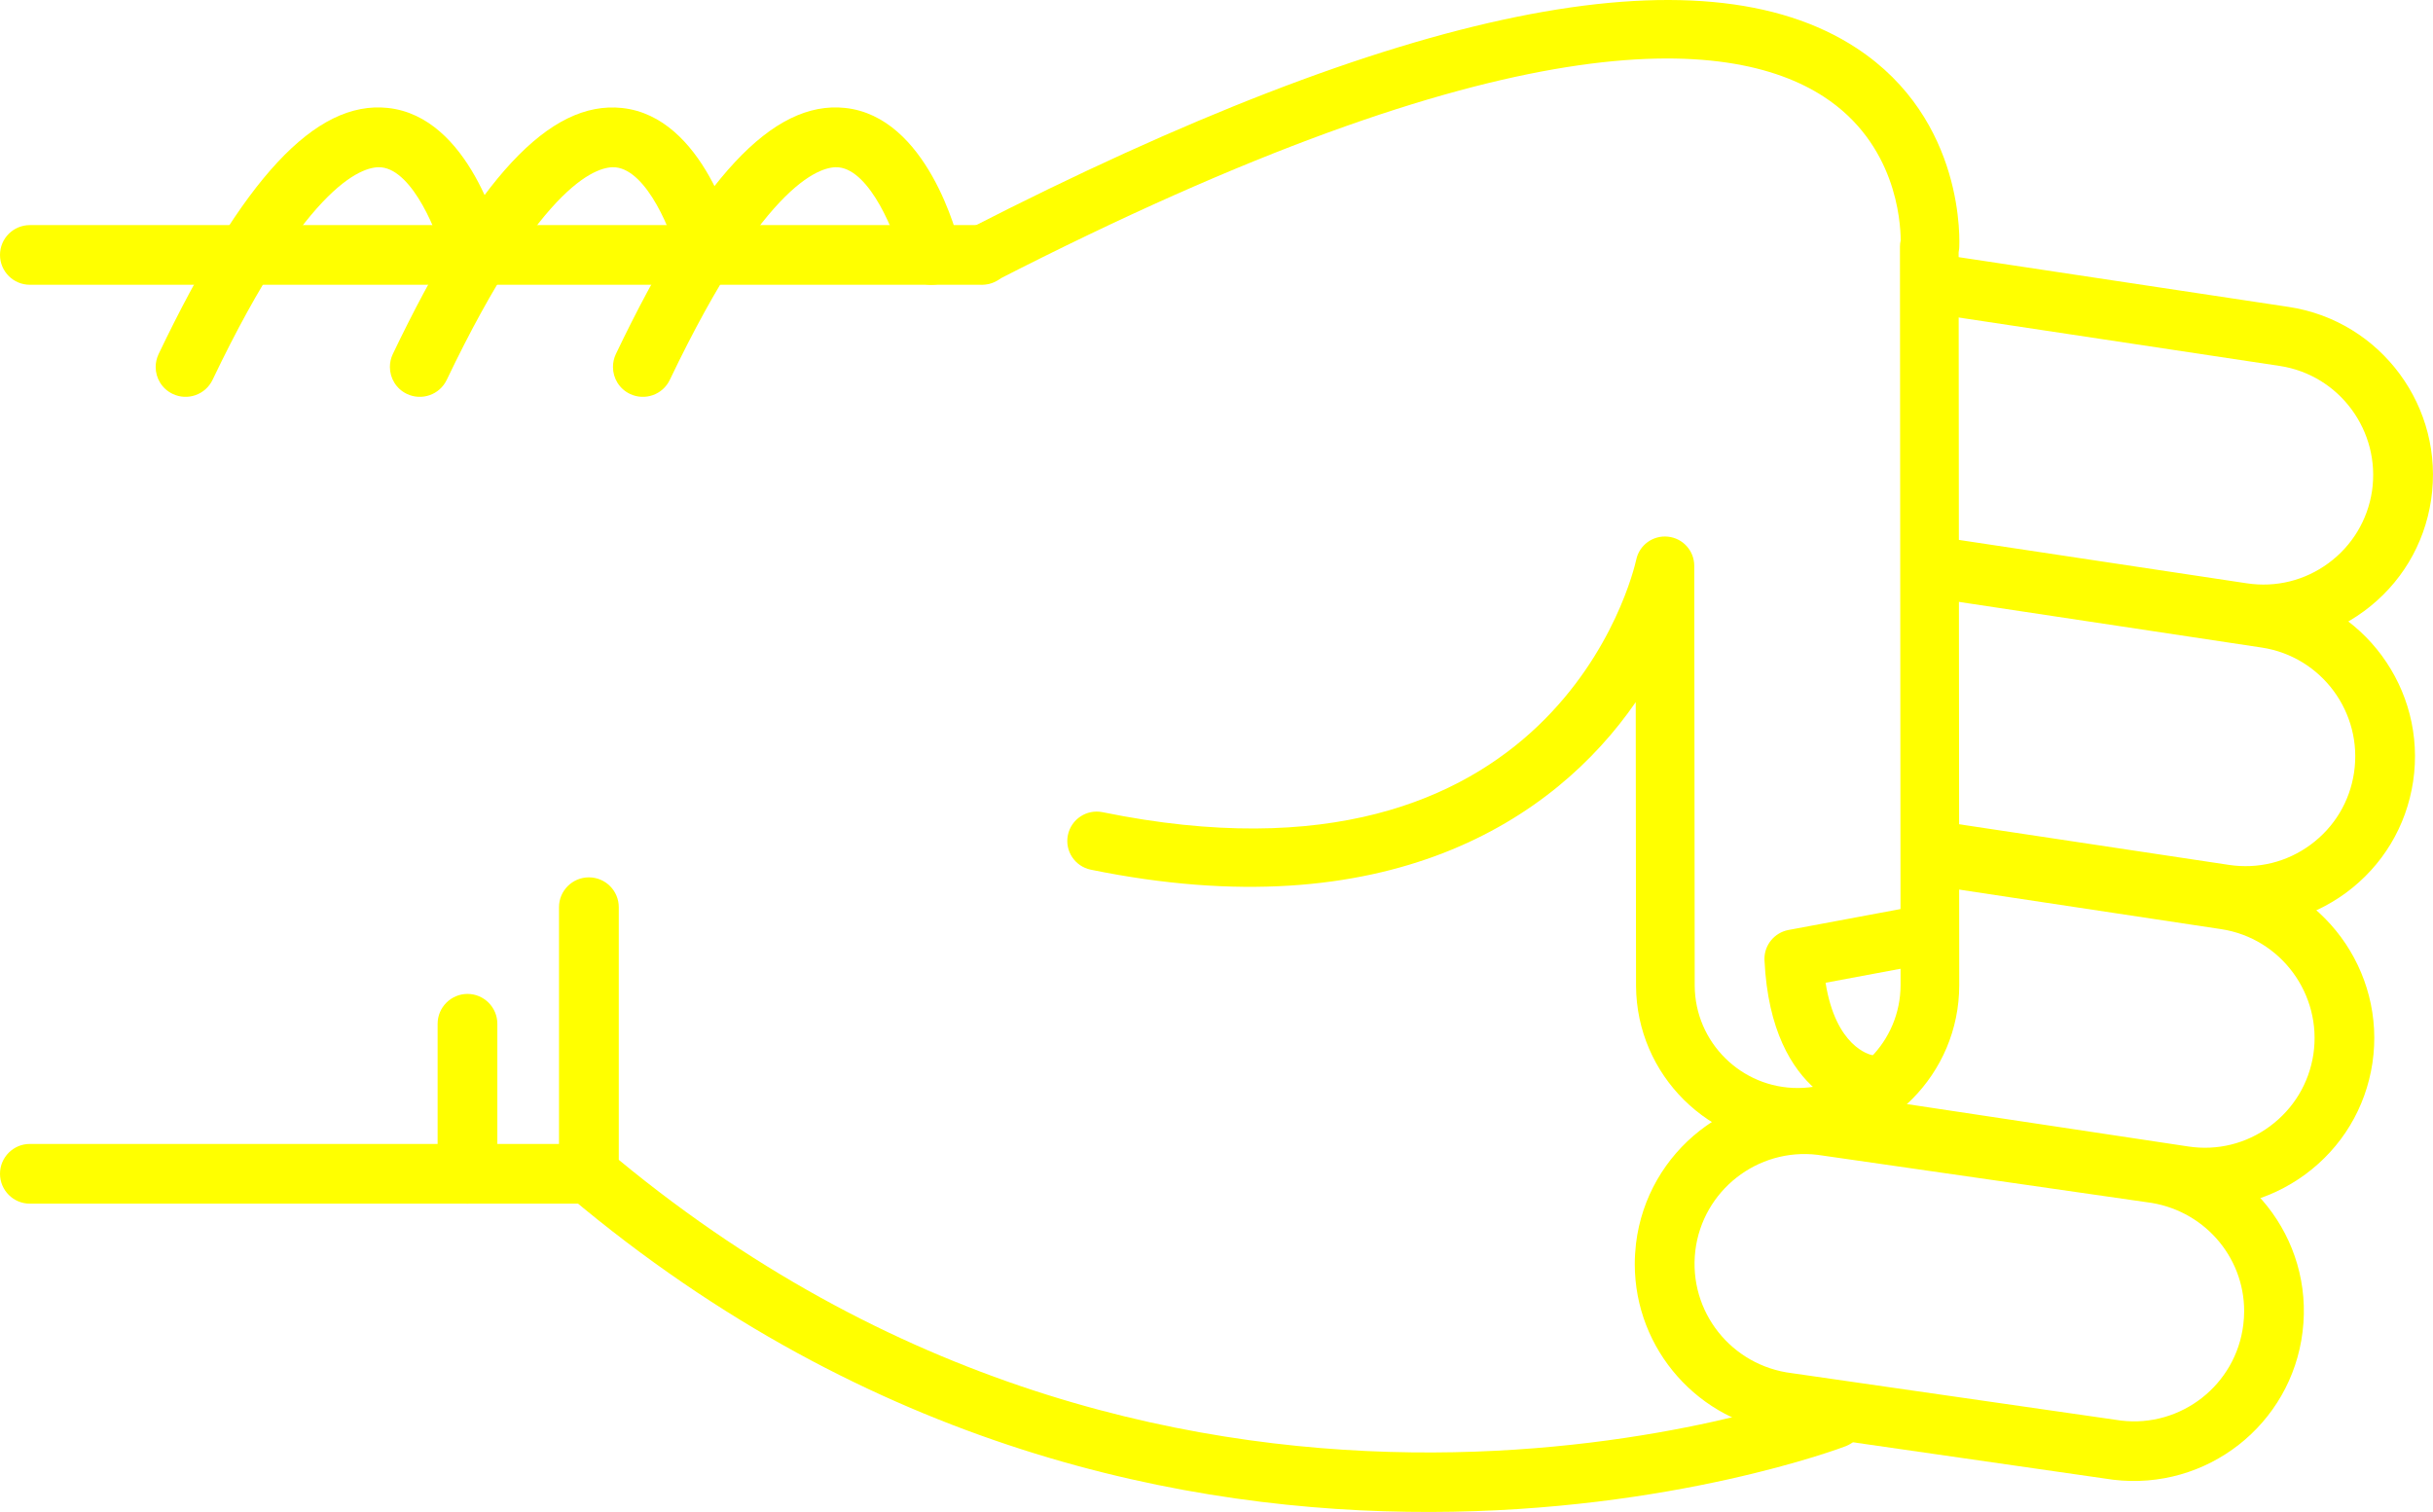
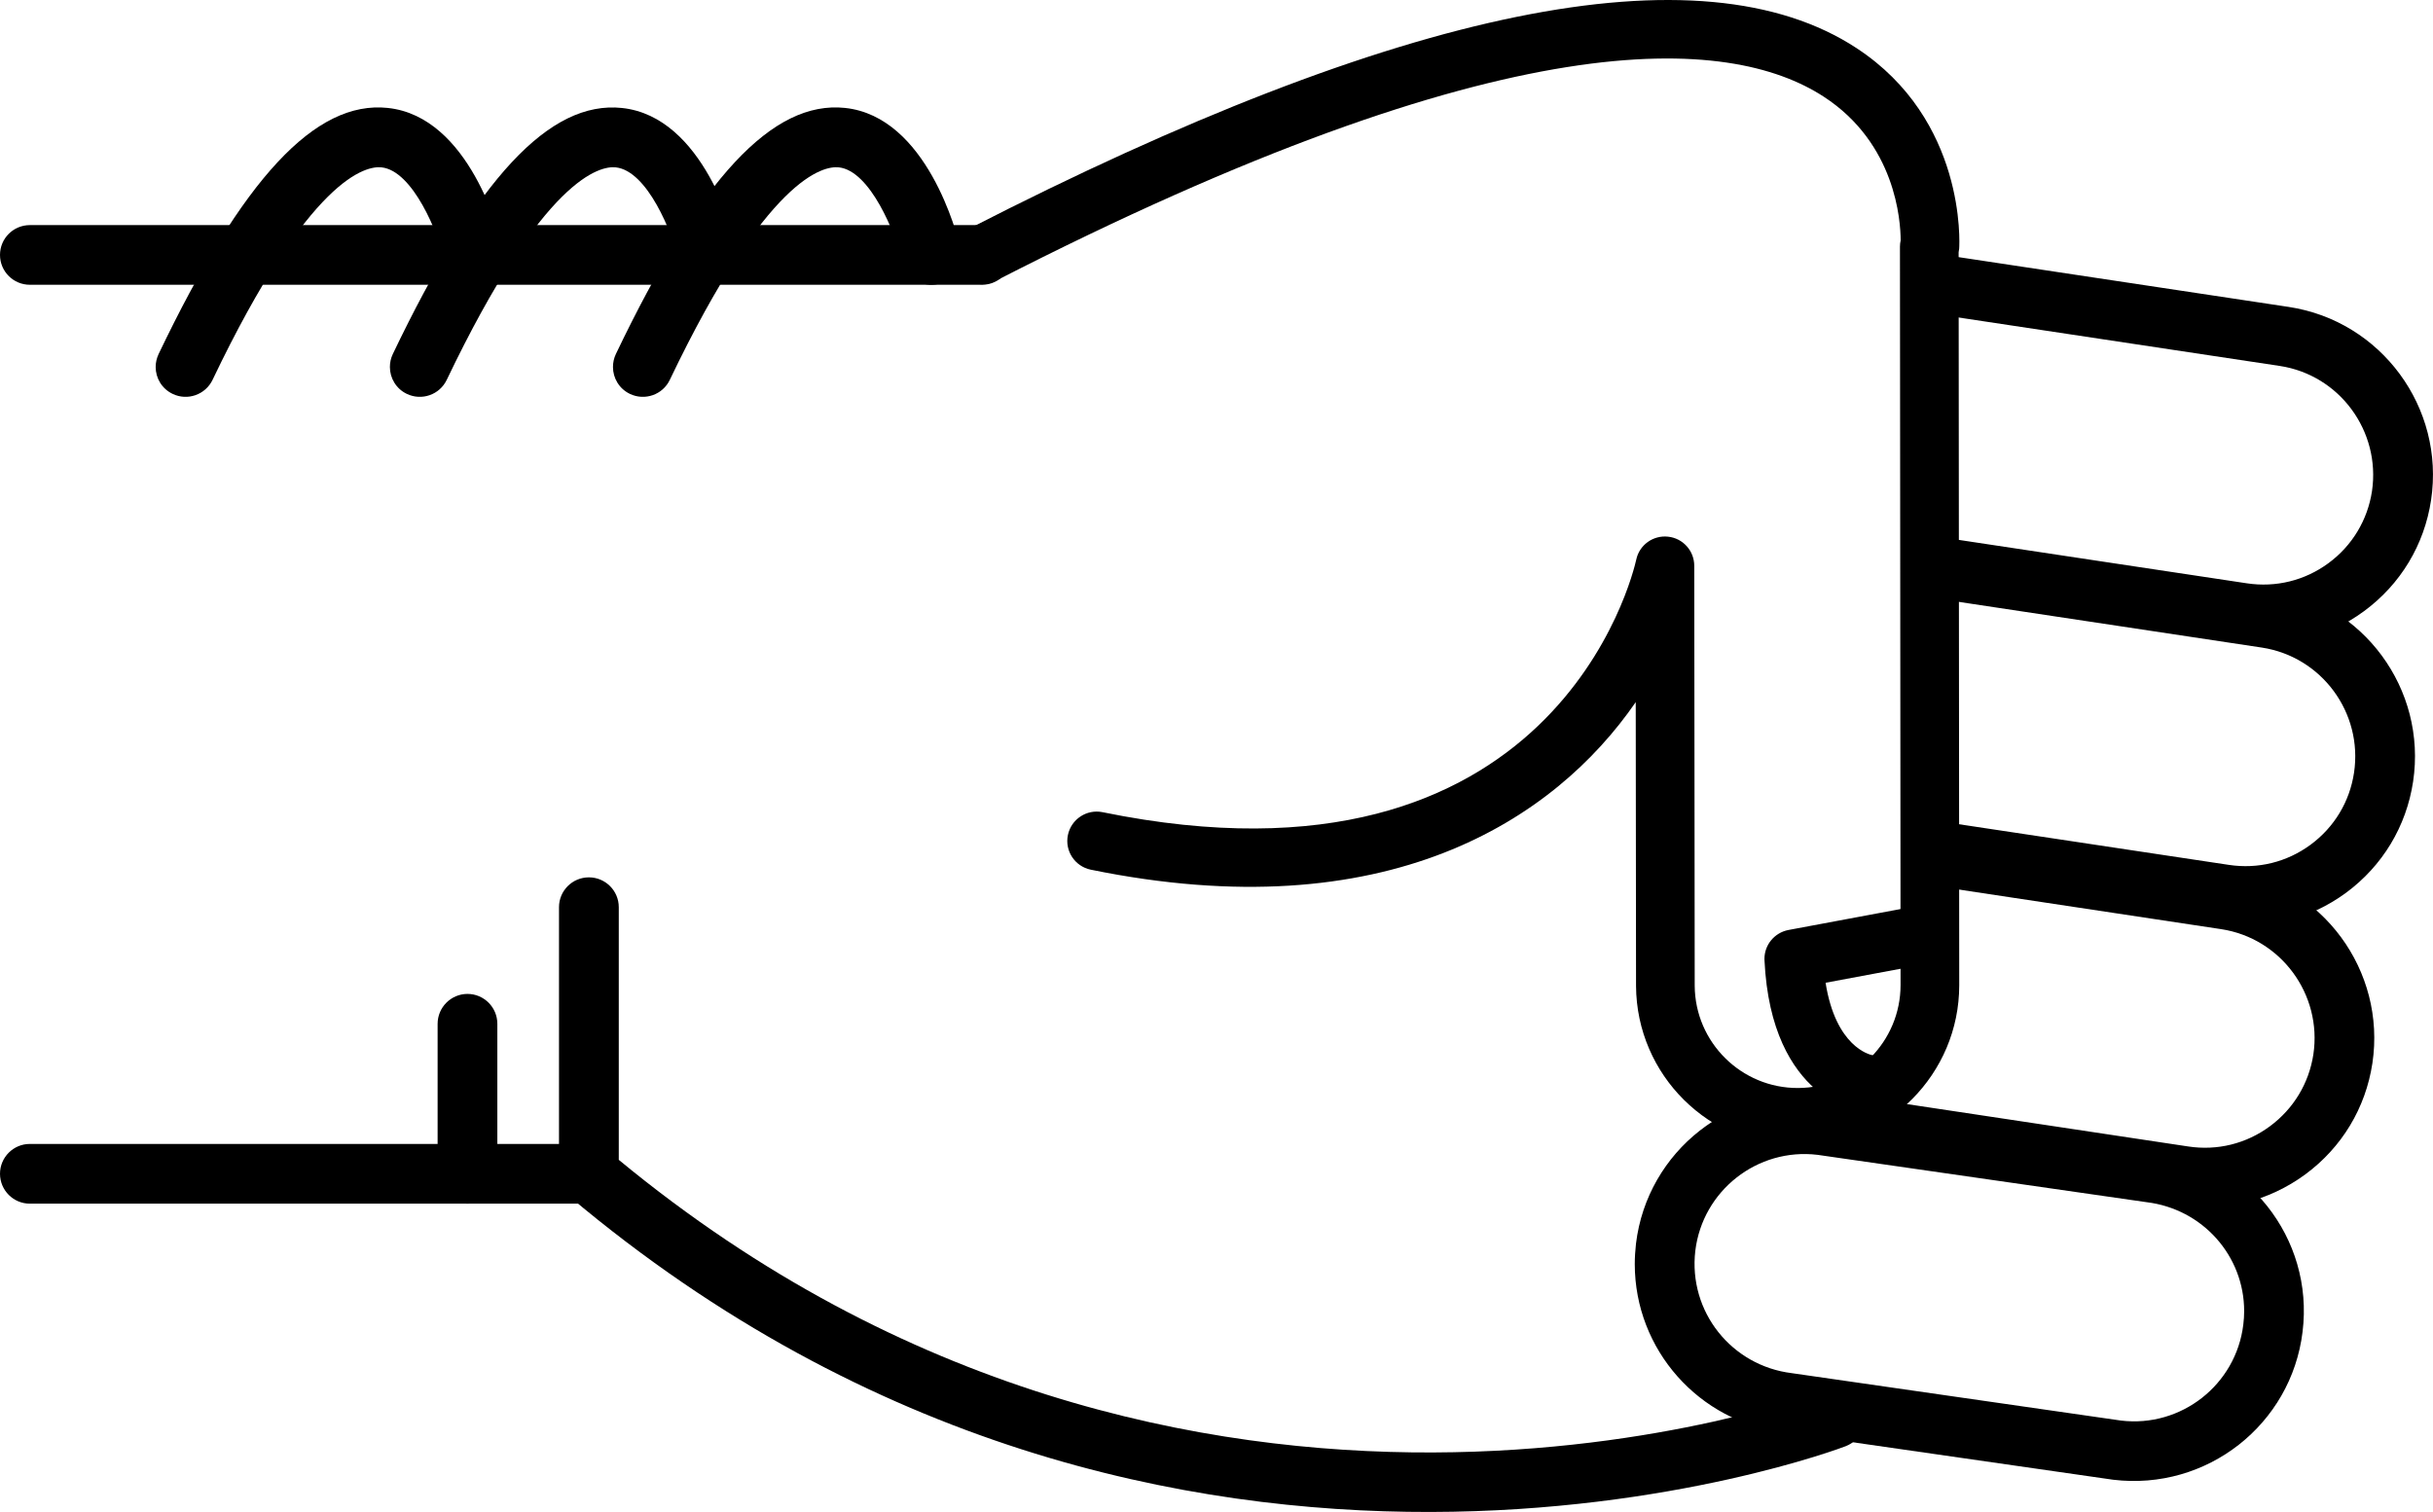
- <svg xmlns="http://www.w3.org/2000/svg" version="1.1" x="0px" y="0px" viewBox="0 0 48.186 29.952" style="fill:yellow" enable-background="new 0 0 100 100" xml:space="preserve" id="svg2" width="48.186" height="29.952">
+ <svg xmlns="http://www.w3.org/2000/svg" version="1.1" x="0px" y="0px" viewBox="0 0 48.186 29.952" style="fill:undefined" enable-background="new 0 0 100 100" xml:space="preserve" id="svg2" width="48.186" height="29.952">
  <defs id="defs32" />
  <g id="g3362" transform="matrix(0,-1,-1,0,95,64.51218)">
-     <path id="path4" d="m 46.541,83.929 -5.281,0 c -0.176,0 -0.34,-0.077 -0.453,-0.211 -10.014,-11.892 -4.996,-25.141 -4.943,-25.274 0.118,-0.304 0.46,-0.454 0.766,-0.335 0.304,0.119 0.453,0.462 0.336,0.766 -0.05,0.125 -4.745,12.585 4.57,23.87 l 5.005,0 c 0.326,0 0.591,0.265 0.591,0.592 0,0.327 -0.265,0.592 -0.591,0.592 z" style="fill:yellow" />
-     <path id="path6" d="m 57.242,82.86 c -0.221,0 -0.432,-0.124 -0.533,-0.336 -0.141,-0.295 -0.017,-0.648 0.277,-0.789 4.033,-1.927 4.243,-3.049 4.211,-3.347 -0.066,-0.625 -1.313,-1.127 -1.872,-1.26 -0.317,-0.075 -0.515,-0.395 -0.438,-0.712 0.075,-0.318 0.395,-0.513 0.712,-0.438 0.267,0.063 2.603,0.665 2.775,2.285 0.153,1.434 -1.396,2.876 -4.876,4.54 -0.083,0.039 -0.17,0.057 -0.256,0.057 z" style="fill:yellow" />
-     <path id="path8" d="m 59.462,95 c -0.327,0 -0.591,-0.265 -0.591,-0.591 l 0,-18.858 c 0,-0.327 0.264,-0.592 0.591,-0.592 0.327,0 0.591,0.265 0.591,0.592 l 0,18.857 c 0,0.327 -0.264,0.592 -0.591,0.592 z" style="fill:yellow" />
-     <path id="path10" d="m 41.26,95 c -0.327,0 -0.592,-0.265 -0.592,-0.591 l 0,-11.072 c 0,-0.327 0.265,-0.592 0.592,-0.592 0.326,0 0.591,0.265 0.591,0.592 l 0,11.072 C 41.851,94.735 41.586,95 41.26,95 Z" style="fill:yellow" />
-     <path id="path12" d="m 44.23,86.333 -2.97,0 c -0.327,0 -0.592,-0.265 -0.592,-0.591 0,-0.327 0.265,-0.592 0.592,-0.592 l 2.971,0 c 0.326,0 0.592,0.265 0.592,0.592 -10e-4,0.326 -0.266,0.591 -0.593,0.591 z" style="fill:yellow" />
-     <path id="path14" d="m 57.242,87.278 c -0.221,0 -0.432,-0.124 -0.533,-0.336 -0.141,-0.295 -0.017,-0.648 0.277,-0.789 4.031,-1.927 4.242,-3.048 4.211,-3.346 -0.065,-0.627 -1.29,-1.121 -1.873,-1.261 -0.317,-0.076 -0.514,-0.396 -0.438,-0.713 0.076,-0.317 0.394,-0.514 0.712,-0.437 0.267,0.062 2.603,0.664 2.775,2.285 0.153,1.434 -1.396,2.876 -4.876,4.54 -0.082,0.039 -0.169,0.057 -0.255,0.057 z" style="fill:yellow" />
-     <path id="path16" d="m 57.242,91.917 c -0.221,0 -0.432,-0.124 -0.533,-0.337 -0.141,-0.294 -0.017,-0.647 0.277,-0.789 4.033,-1.927 4.243,-3.048 4.211,-3.346 -0.066,-0.626 -1.313,-1.127 -1.872,-1.26 -0.317,-0.075 -0.515,-0.394 -0.438,-0.711 0.075,-0.318 0.395,-0.514 0.712,-0.439 0.267,0.063 2.603,0.664 2.775,2.285 0.153,1.433 -1.396,2.875 -4.876,4.539 -0.083,0.039 -0.17,0.058 -0.256,0.058 z" style="fill:yellow" />
-     <path id="path18" d="m 39.471,62.623 c -1.696,0 -3.129,-1.271 -3.334,-2.957 l -0.938,-6.517 c -0.224,-1.853 1.092,-3.53 2.932,-3.752 1.861,-0.229 3.519,1.112 3.738,2.932 l 0.939,6.518 c 0.223,1.854 -1.093,3.53 -2.932,3.752 -0.136,0.015 -0.272,0.024 -0.405,0.024 z M 38.538,50.554 c -0.088,0 -0.177,0.006 -0.266,0.017 -1.192,0.144 -2.044,1.231 -1.901,2.423 l 0.939,6.517 c 0.145,1.193 1.217,2.055 2.425,1.913 1.191,-0.144 2.044,-1.23 1.9,-2.422 l -0.938,-6.517 c -0.134,-1.107 -1.061,-1.931 -2.159,-1.931 z" style="fill:yellow" />
-     <path id="path20" d="m 42.346,59.849 c -0.287,0 -0.539,-0.21 -0.583,-0.503 L 40.631,51.84 c -0.135,-0.887 0.085,-1.773 0.617,-2.497 0.533,-0.723 1.314,-1.195 2.203,-1.329 1.83,-0.273 3.548,0.989 3.824,2.819 l 0.851,5.637 c 0.049,0.323 -0.173,0.624 -0.497,0.673 -0.322,0.049 -0.624,-0.174 -0.672,-0.497 L 46.106,51.01 c -0.18,-1.186 -1.294,-2.003 -2.479,-1.827 -0.574,0.087 -1.08,0.393 -1.426,0.861 -0.346,0.469 -0.488,1.043 -0.4,1.618 l 1.131,7.506 c 0.049,0.324 -0.174,0.625 -0.496,0.673 -0.031,0.006 -0.061,0.008 -0.09,0.008 z" style="fill:yellow" />
-     <path id="path22" d="m 47.63,57.087 c -0.288,0 -0.54,-0.21 -0.584,-0.503 l -0.837,-5.55 c -0.134,-0.887 0.086,-1.773 0.617,-2.497 0.533,-0.723 1.315,-1.195 2.203,-1.329 1.832,-0.275 3.548,0.989 3.825,2.82 l 0.941,6.246 c 0.049,0.323 -0.173,0.624 -0.497,0.673 -0.323,0.048 -0.623,-0.174 -0.672,-0.497 l -0.942,-6.245 c -0.18,-1.186 -1.292,-2.005 -2.479,-1.827 -0.574,0.086 -1.081,0.392 -1.426,0.86 -0.346,0.469 -0.487,1.043 -0.4,1.618 l 0.836,5.55 c 0.049,0.323 -0.173,0.624 -0.496,0.673 -0.03,0.005 -0.06,0.008 -0.089,0.008 z" style="fill:yellow" />
-     <path id="path24" d="m 58.863,57.087 c -0.287,0 -0.539,-0.21 -0.584,-0.503 l -1.016,-6.735 c -0.18,-1.186 -1.293,-2.001 -2.479,-1.827 -0.574,0.087 -1.082,0.393 -1.427,0.861 -0.345,0.468 -0.487,1.042 -0.4,1.618 l 0.888,5.891 c 0.049,0.323 -0.174,0.624 -0.496,0.673 -0.323,0.05 -0.625,-0.174 -0.674,-0.497 l -0.887,-5.891 c -0.135,-0.887 0.084,-1.773 0.617,-2.497 0.532,-0.723 1.314,-1.195 2.202,-1.328 1.831,-0.275 3.548,0.989 3.825,2.819 l 1.016,6.735 c 0.049,0.323 -0.174,0.624 -0.496,0.673 -0.029,0.005 -0.059,0.008 -0.089,0.008 z" style="fill:yellow" />
-     <path id="path26" d="m 59.461,76.132 c -0.089,0 -0.18,-0.021 -0.264,-0.064 -0.286,-0.146 -0.398,-0.497 -0.252,-0.782 5.217,-10.172 4.866,-14.535 3.653,-16.404 -0.927,-1.427 -2.461,-1.524 -2.848,-1.525 -0.04,0.009 -0.081,0.014 -0.123,0.014 -0.001,0 -0.001,0 -0.001,0 L 45.01,57.359 c -0.004,0 -0.007,0 -0.01,0 -1.121,0 -2.035,0.907 -2.041,2.027 -0.006,1.125 0.904,2.044 2.027,2.05 l 8.318,0.009 c 0.297,0 0.547,0.225 0.577,0.521 0.031,0.295 -0.165,0.567 -0.456,0.628 -0.279,0.062 -6.836,1.606 -5.002,10.57 0.064,0.314 -0.139,0.621 -0.453,0.686 -0.314,0.065 -0.621,-0.138 -0.686,-0.453 -1.199,-5.856 0.978,-9.179 3.319,-10.793 l -5.622,-0.006 c -1.767,-0.01 -3.195,-1.453 -3.186,-3.218 0.01,-1.758 1.443,-3.183 3.2,-3.183 0.005,0 0.011,0 0.017,0 l 14.502,0.012 c 0.023,-0.005 0.049,-0.008 0.075,-0.011 0.103,-0.007 2.548,-0.136 3.97,2.033 2.025,3.087 0.82,9.004 -3.582,17.585 -0.102,0.201 -0.305,0.316 -0.516,0.316 z" style="fill:yellow" />
-     <path id="path28" d="m 45.516,60.055 c -0.009,0 -0.019,0 -0.027,-10e-4 -2.789,-0.133 -3.023,-1.911 -3.032,-1.987 -0.036,-0.319 0.192,-0.606 0.511,-0.643 0.313,-0.039 0.598,0.185 0.642,0.497 0.011,0.053 0.167,0.722 1.434,0.923 l 0.329,-1.762 c 0.059,-0.315 0.361,-0.526 0.678,-0.465 0.314,0.059 0.523,0.362 0.465,0.678 l -0.427,2.286 c -0.054,0.276 -0.294,0.474 -0.573,0.474 z" style="fill:yellow" />
+     <path id="path4" d="m 46.541,83.929 -5.281,0 c -0.176,0 -0.34,-0.077 -0.453,-0.211 -10.014,-11.892 -4.996,-25.141 -4.943,-25.274 0.118,-0.304 0.46,-0.454 0.766,-0.335 0.304,0.119 0.453,0.462 0.336,0.766 -0.05,0.125 -4.745,12.585 4.57,23.87 l 5.005,0 c 0.326,0 0.591,0.265 0.591,0.592 0,0.327 -0.265,0.592 -0.591,0.592 z" style="fill:undefined" />
+     <path id="path6" d="m 57.242,82.86 c -0.221,0 -0.432,-0.124 -0.533,-0.336 -0.141,-0.295 -0.017,-0.648 0.277,-0.789 4.033,-1.927 4.243,-3.049 4.211,-3.347 -0.066,-0.625 -1.313,-1.127 -1.872,-1.26 -0.317,-0.075 -0.515,-0.395 -0.438,-0.712 0.075,-0.318 0.395,-0.513 0.712,-0.438 0.267,0.063 2.603,0.665 2.775,2.285 0.153,1.434 -1.396,2.876 -4.876,4.54 -0.083,0.039 -0.17,0.057 -0.256,0.057 z" style="fill:undefined" />
+     <path id="path8" d="m 59.462,95 c -0.327,0 -0.591,-0.265 -0.591,-0.591 l 0,-18.858 c 0,-0.327 0.264,-0.592 0.591,-0.592 0.327,0 0.591,0.265 0.591,0.592 l 0,18.857 c 0,0.327 -0.264,0.592 -0.591,0.592 z" style="fill:undefined" />
+     <path id="path10" d="m 41.26,95 c -0.327,0 -0.592,-0.265 -0.592,-0.591 l 0,-11.072 c 0,-0.327 0.265,-0.592 0.592,-0.592 0.326,0 0.591,0.265 0.591,0.592 l 0,11.072 C 41.851,94.735 41.586,95 41.26,95 Z" style="fill:undefined" />
+     <path id="path12" d="m 44.23,86.333 -2.97,0 c -0.327,0 -0.592,-0.265 -0.592,-0.591 0,-0.327 0.265,-0.592 0.592,-0.592 l 2.971,0 c 0.326,0 0.592,0.265 0.592,0.592 -10e-4,0.326 -0.266,0.591 -0.593,0.591 z" style="fill:undefined" />
+     <path id="path14" d="m 57.242,87.278 c -0.221,0 -0.432,-0.124 -0.533,-0.336 -0.141,-0.295 -0.017,-0.648 0.277,-0.789 4.031,-1.927 4.242,-3.048 4.211,-3.346 -0.065,-0.627 -1.29,-1.121 -1.873,-1.261 -0.317,-0.076 -0.514,-0.396 -0.438,-0.713 0.076,-0.317 0.394,-0.514 0.712,-0.437 0.267,0.062 2.603,0.664 2.775,2.285 0.153,1.434 -1.396,2.876 -4.876,4.54 -0.082,0.039 -0.169,0.057 -0.255,0.057 z" style="fill:undefined" />
+     <path id="path16" d="m 57.242,91.917 c -0.221,0 -0.432,-0.124 -0.533,-0.337 -0.141,-0.294 -0.017,-0.647 0.277,-0.789 4.033,-1.927 4.243,-3.048 4.211,-3.346 -0.066,-0.626 -1.313,-1.127 -1.872,-1.26 -0.317,-0.075 -0.515,-0.394 -0.438,-0.711 0.075,-0.318 0.395,-0.514 0.712,-0.439 0.267,0.063 2.603,0.664 2.775,2.285 0.153,1.433 -1.396,2.875 -4.876,4.539 -0.083,0.039 -0.17,0.058 -0.256,0.058 z" style="fill:undefined" />
+     <path id="path18" d="m 39.471,62.623 c -1.696,0 -3.129,-1.271 -3.334,-2.957 l -0.938,-6.517 c -0.224,-1.853 1.092,-3.53 2.932,-3.752 1.861,-0.229 3.519,1.112 3.738,2.932 l 0.939,6.518 c 0.223,1.854 -1.093,3.53 -2.932,3.752 -0.136,0.015 -0.272,0.024 -0.405,0.024 z M 38.538,50.554 c -0.088,0 -0.177,0.006 -0.266,0.017 -1.192,0.144 -2.044,1.231 -1.901,2.423 l 0.939,6.517 c 0.145,1.193 1.217,2.055 2.425,1.913 1.191,-0.144 2.044,-1.23 1.9,-2.422 l -0.938,-6.517 c -0.134,-1.107 -1.061,-1.931 -2.159,-1.931 z" style="fill:undefined" />
+     <path id="path20" d="m 42.346,59.849 c -0.287,0 -0.539,-0.21 -0.583,-0.503 L 40.631,51.84 c -0.135,-0.887 0.085,-1.773 0.617,-2.497 0.533,-0.723 1.314,-1.195 2.203,-1.329 1.83,-0.273 3.548,0.989 3.824,2.819 l 0.851,5.637 c 0.049,0.323 -0.173,0.624 -0.497,0.673 -0.322,0.049 -0.624,-0.174 -0.672,-0.497 L 46.106,51.01 c -0.18,-1.186 -1.294,-2.003 -2.479,-1.827 -0.574,0.087 -1.08,0.393 -1.426,0.861 -0.346,0.469 -0.488,1.043 -0.4,1.618 l 1.131,7.506 c 0.049,0.324 -0.174,0.625 -0.496,0.673 -0.031,0.006 -0.061,0.008 -0.09,0.008 z" style="fill:undefined" />
+     <path id="path22" d="m 47.63,57.087 c -0.288,0 -0.54,-0.21 -0.584,-0.503 l -0.837,-5.55 c -0.134,-0.887 0.086,-1.773 0.617,-2.497 0.533,-0.723 1.315,-1.195 2.203,-1.329 1.832,-0.275 3.548,0.989 3.825,2.82 l 0.941,6.246 c 0.049,0.323 -0.173,0.624 -0.497,0.673 -0.323,0.048 -0.623,-0.174 -0.672,-0.497 l -0.942,-6.245 c -0.18,-1.186 -1.292,-2.005 -2.479,-1.827 -0.574,0.086 -1.081,0.392 -1.426,0.86 -0.346,0.469 -0.487,1.043 -0.4,1.618 l 0.836,5.55 c 0.049,0.323 -0.173,0.624 -0.496,0.673 -0.03,0.005 -0.06,0.008 -0.089,0.008 z" style="fill:undefined" />
+     <path id="path24" d="m 58.863,57.087 c -0.287,0 -0.539,-0.21 -0.584,-0.503 l -1.016,-6.735 c -0.18,-1.186 -1.293,-2.001 -2.479,-1.827 -0.574,0.087 -1.082,0.393 -1.427,0.861 -0.345,0.468 -0.487,1.042 -0.4,1.618 l 0.888,5.891 c 0.049,0.323 -0.174,0.624 -0.496,0.673 -0.323,0.05 -0.625,-0.174 -0.674,-0.497 l -0.887,-5.891 c -0.135,-0.887 0.084,-1.773 0.617,-2.497 0.532,-0.723 1.314,-1.195 2.202,-1.328 1.831,-0.275 3.548,0.989 3.825,2.819 l 1.016,6.735 c 0.049,0.323 -0.174,0.624 -0.496,0.673 -0.029,0.005 -0.059,0.008 -0.089,0.008 z" style="fill:undefined" />
+     <path id="path26" d="m 59.461,76.132 c -0.089,0 -0.18,-0.021 -0.264,-0.064 -0.286,-0.146 -0.398,-0.497 -0.252,-0.782 5.217,-10.172 4.866,-14.535 3.653,-16.404 -0.927,-1.427 -2.461,-1.524 -2.848,-1.525 -0.04,0.009 -0.081,0.014 -0.123,0.014 -0.001,0 -0.001,0 -0.001,0 L 45.01,57.359 c -0.004,0 -0.007,0 -0.01,0 -1.121,0 -2.035,0.907 -2.041,2.027 -0.006,1.125 0.904,2.044 2.027,2.05 l 8.318,0.009 c 0.297,0 0.547,0.225 0.577,0.521 0.031,0.295 -0.165,0.567 -0.456,0.628 -0.279,0.062 -6.836,1.606 -5.002,10.57 0.064,0.314 -0.139,0.621 -0.453,0.686 -0.314,0.065 -0.621,-0.138 -0.686,-0.453 -1.199,-5.856 0.978,-9.179 3.319,-10.793 l -5.622,-0.006 c -1.767,-0.01 -3.195,-1.453 -3.186,-3.218 0.01,-1.758 1.443,-3.183 3.2,-3.183 0.005,0 0.011,0 0.017,0 l 14.502,0.012 c 0.023,-0.005 0.049,-0.008 0.075,-0.011 0.103,-0.007 2.548,-0.136 3.97,2.033 2.025,3.087 0.82,9.004 -3.582,17.585 -0.102,0.201 -0.305,0.316 -0.516,0.316 z" style="fill:undefined" />
+     <path id="path28" d="m 45.516,60.055 c -0.009,0 -0.019,0 -0.027,-10e-4 -2.789,-0.133 -3.023,-1.911 -3.032,-1.987 -0.036,-0.319 0.192,-0.606 0.511,-0.643 0.313,-0.039 0.598,0.185 0.642,0.497 0.011,0.053 0.167,0.722 1.434,0.923 l 0.329,-1.762 c 0.059,-0.315 0.361,-0.526 0.678,-0.465 0.314,0.059 0.523,0.362 0.465,0.678 l -0.427,2.286 c -0.054,0.276 -0.294,0.474 -0.573,0.474 z" style="fill:undefined" />
  </g>
</svg>
